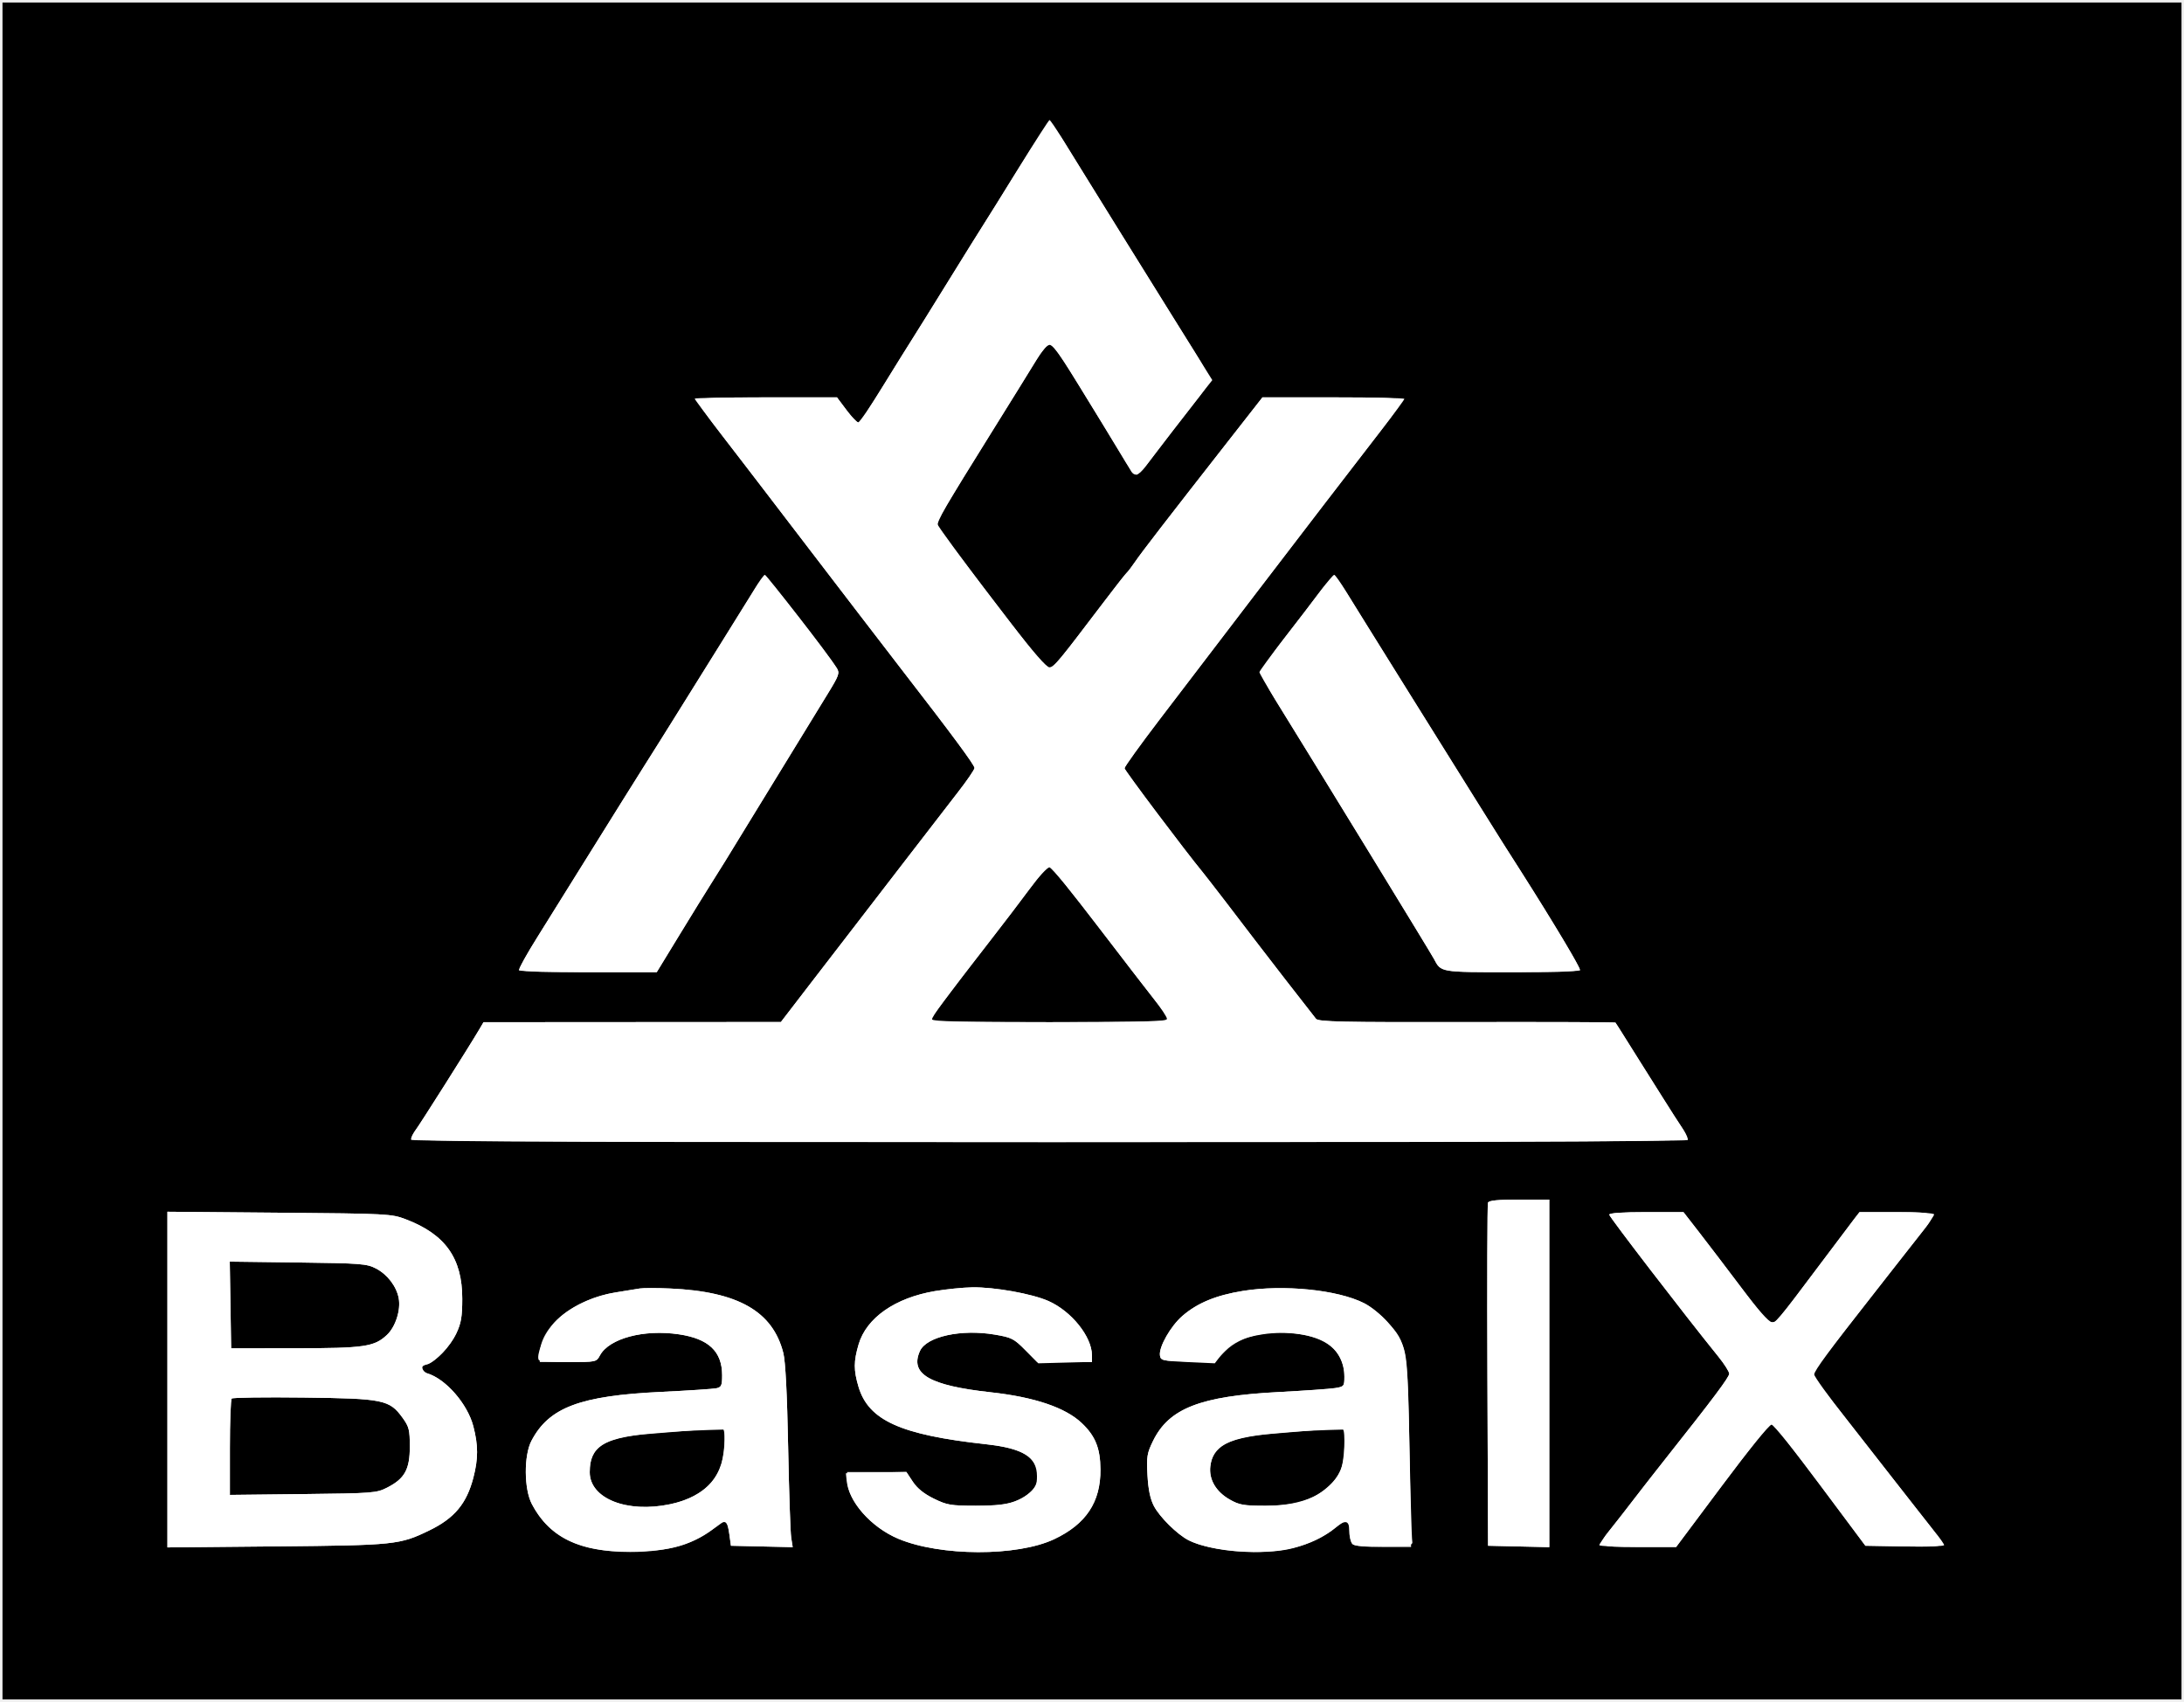
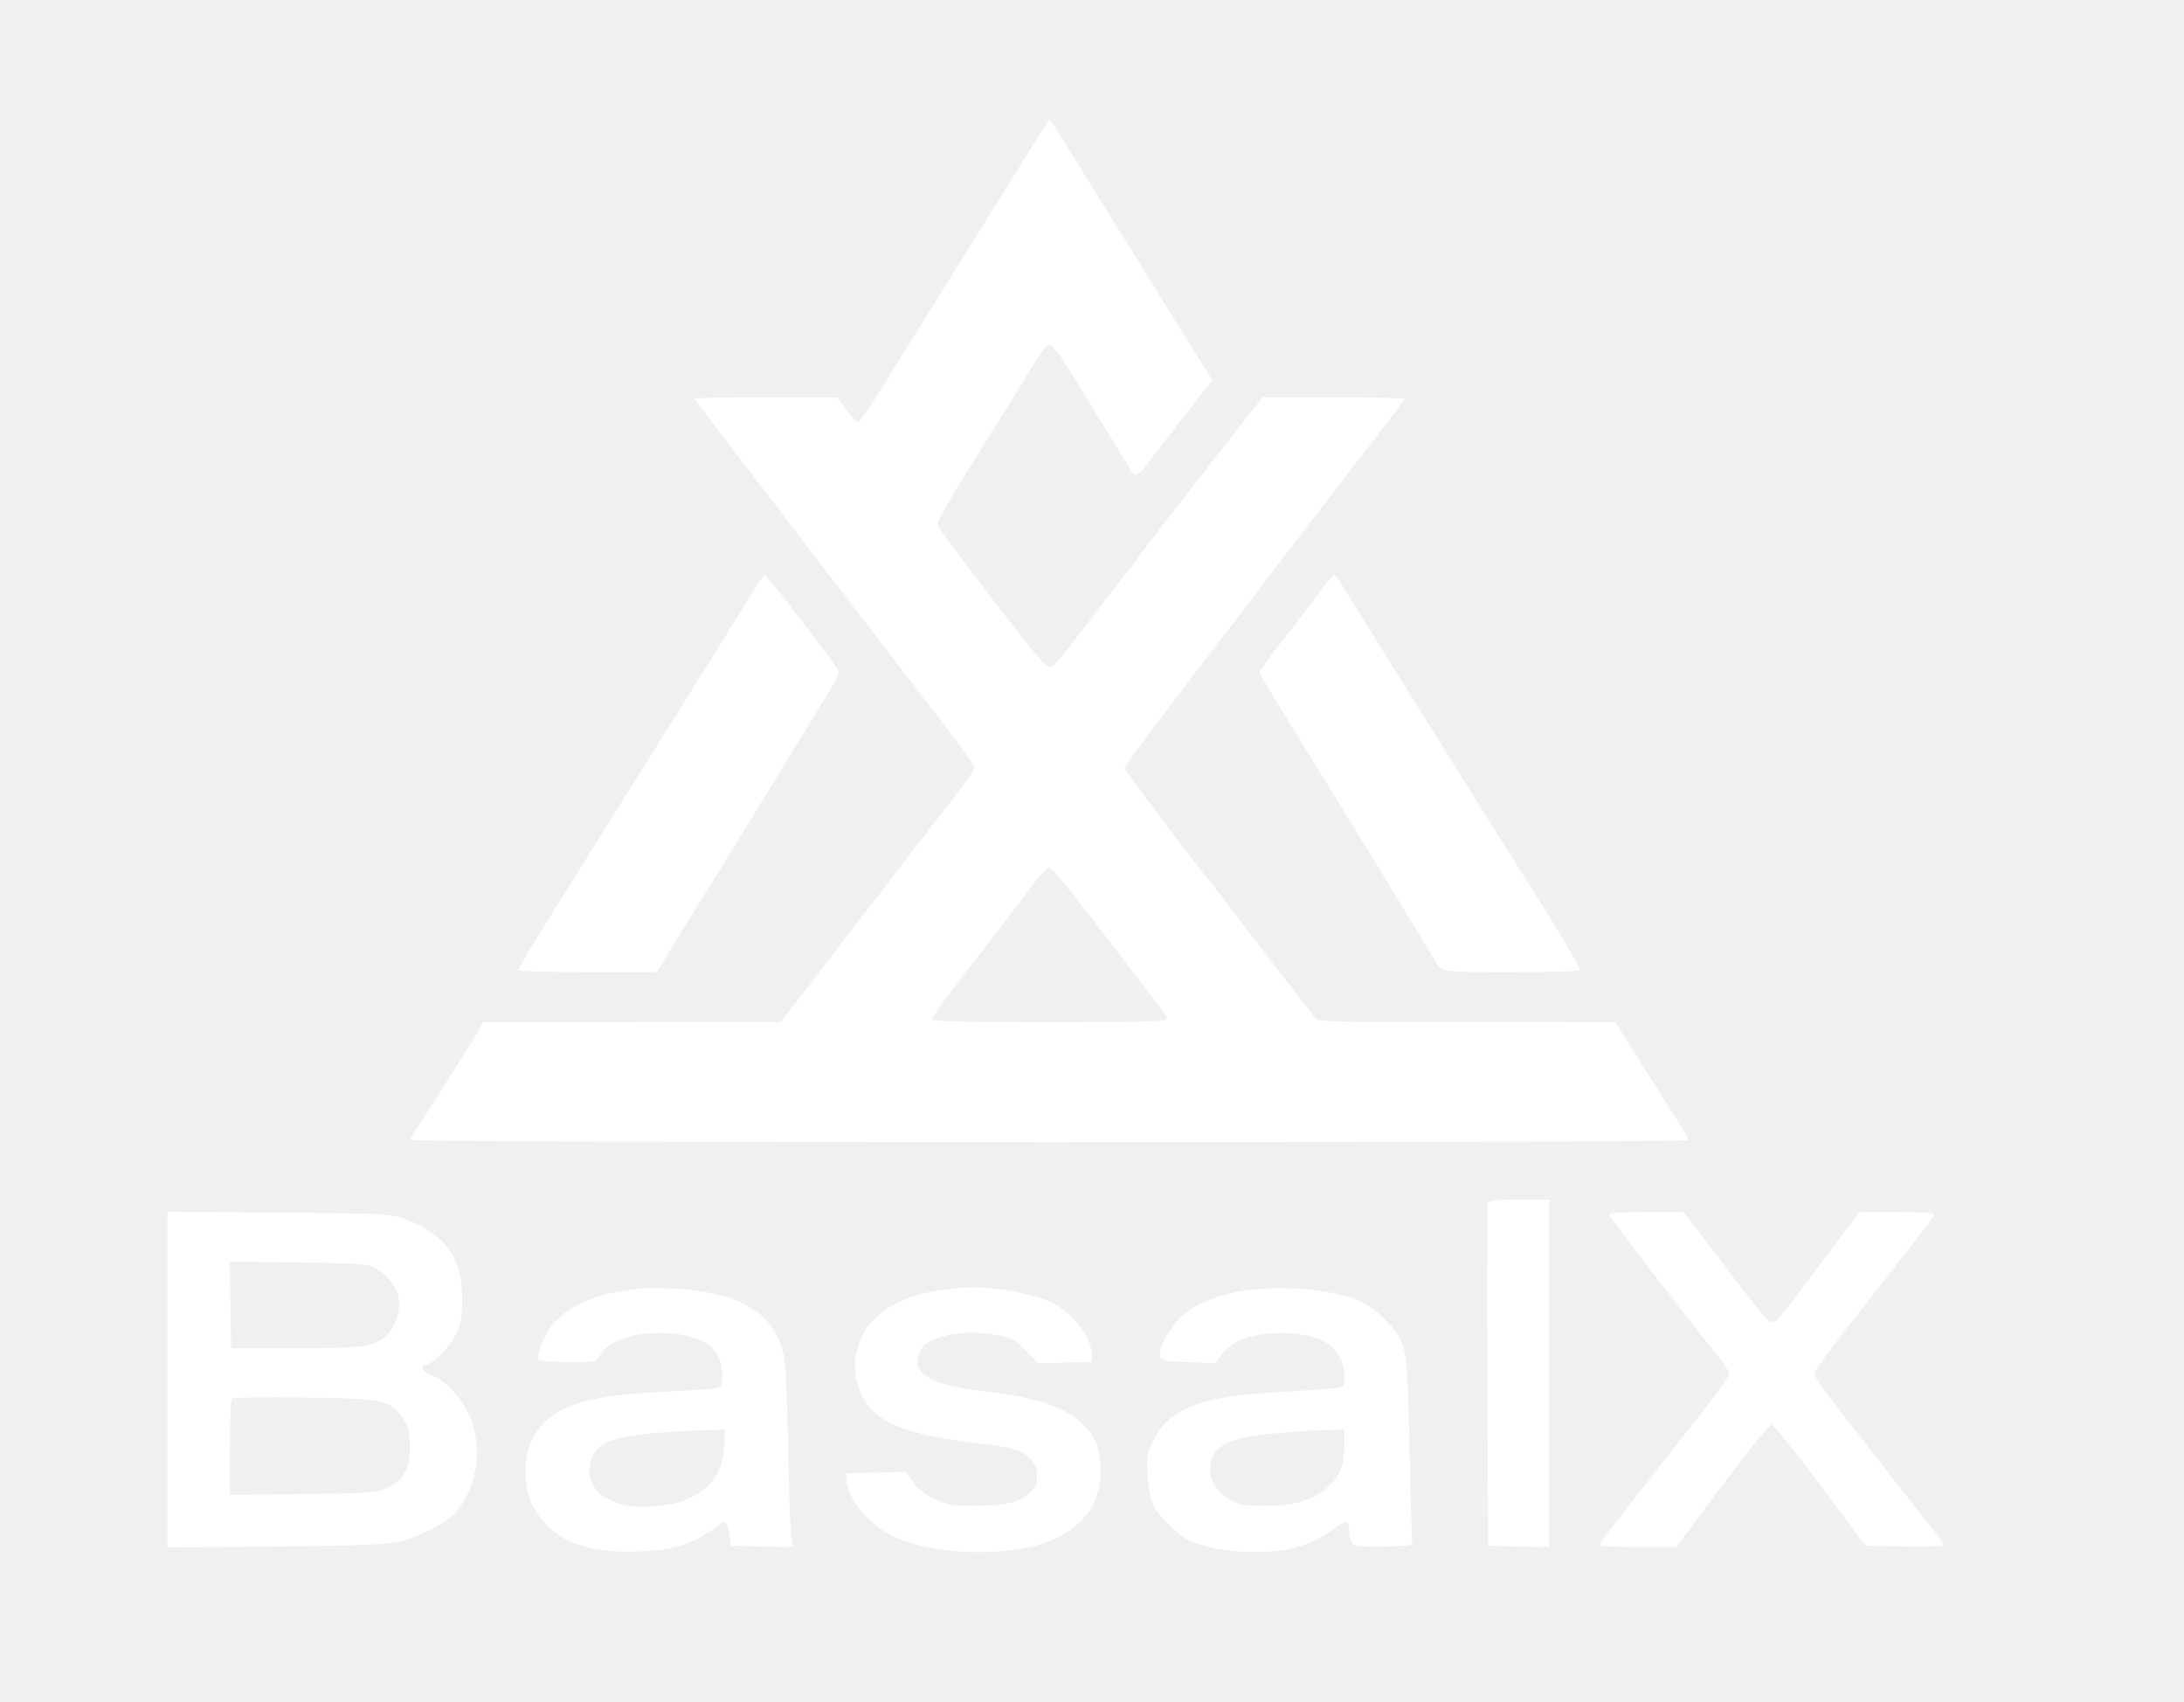
<svg xmlns="http://www.w3.org/2000/svg" width="874" height="681" viewBox="0 0 874 681" version="1.1">
-   <path d="M 1 340.500 L 1 680 437 680 L 873 680 873 340.500 L 873 1 437 1 L 1 1 1 340.500 M 407.077 68.250 C 400.865 78.287, 394.754 88.075, 393.498 90 C 392.242 91.925, 385.933 102.050, 379.479 112.500 C 373.024 122.950, 366.306 133.750, 364.549 136.500 C 362.791 139.250, 357.602 147.575, 353.015 155 C 348.429 162.425, 344.369 168.858, 343.993 169.296 C 343.617 169.733, 341.425 167.596, 339.122 164.546 L 334.935 159 306.968 159 C 285.241 159, 279.008 159.279, 279.036 160.250 C 279.056 160.938, 283.669 167.426, 289.286 174.668 C 294.904 181.910, 302.650 191.981, 306.500 197.047 C 310.350 202.113, 318.450 212.696, 324.500 220.564 C 330.550 228.433, 339.325 239.884, 344 246.011 C 348.675 252.139, 356.569 262.405, 361.542 268.826 C 380.976 293.917, 389.999 306.118, 389.984 307.284 C 389.976 307.953, 386.938 312.386, 383.234 317.135 C 379.530 321.885, 370.200 333.973, 362.500 343.997 C 354.800 354.021, 345.800 365.706, 342.500 369.963 C 339.200 374.220, 331.100 384.731, 324.500 393.320 L 312.500 408.937 253 408.975 L 193.500 409.013 191.885 411.756 C 187.655 418.944, 167.563 450.685, 166.361 452.079 C 165.613 452.947, 165 454.410, 165 455.329 C 165 456.886, 182.386 457, 420 457 C 648.979 457, 675 456.843, 675 455.460 C 675 454.612, 674.149 452.700, 673.110 451.210 C 672.070 449.719, 668.401 444, 664.956 438.500 C 661.512 433, 657.689 426.925, 656.462 425 C 655.236 423.075, 652.550 418.800, 650.495 415.500 C 648.440 412.200, 646.629 409.354, 646.470 409.175 C 646.312 408.996, 619.540 408.899, 586.978 408.960 C 536.891 409.055, 527.598 408.853, 526.636 407.649 C 523.394 403.591, 505.027 379.912, 502 375.888 C 497.279 369.612, 482.855 350.868, 481.308 349 C 474.557 340.845, 450.039 308.247, 450.022 307.403 C 450.010 306.800, 456.321 298.025, 464.048 287.903 C 471.774 277.781, 482.011 264.375, 486.798 258.111 C 491.584 251.847, 498.650 242.594, 502.500 237.547 C 515.983 219.875, 544.576 182.645, 552.748 172.121 C 557.285 166.279, 560.997 160.938, 560.998 160.250 C 561 159.280, 554.755 159, 533.105 159 L 505.209 159 491.318 176.750 C 466.759 208.130, 456.714 221.142, 454.273 224.740 C 452.960 226.674, 451.283 228.860, 450.547 229.596 C 449.810 230.332, 444.007 237.812, 437.651 246.218 C 422.473 266.288, 420.585 268.480, 419.205 267.626 C 416.991 266.258, 375.055 211.058, 375.045 209.500 C 375.038 208.261, 378.727 202.065, 396.500 173.468 C 404.200 161.079, 412.367 147.917, 414.649 144.221 C 416.931 140.524, 419.371 137.500, 420.072 137.500 C 421.315 137.500, 426.722 145.714, 440.807 169 C 444.632 175.325, 449.053 182.623, 450.631 185.218 C 452.209 187.814, 454.040 189.951, 454.699 189.968 C 455.359 189.986, 457.159 188.314, 458.699 186.253 C 462.089 181.719, 475.565 164.226, 480.462 158.004 C 482.408 155.531, 484 152.745, 484 151.813 C 484 150.880, 481.345 145.929, 478.100 140.809 C 472.434 131.868, 433.465 69.166, 425.547 56.250 C 423.311 52.602, 421.019 50, 420.043 50 C 418.954 50, 414.435 56.360, 407.077 68.250 M 302.345 235.250 C 300.868 237.588, 298.657 241.075, 297.430 243 C 296.203 244.925, 288.359 257.525, 279.998 271 C 271.637 284.475, 263.918 296.850, 262.846 298.500 C 260.006 302.871, 238.271 337.601, 229.990 351 C 226.081 357.325, 219.534 367.830, 215.442 374.344 C 211.349 380.858, 208 386.821, 208 387.594 C 208 388.768, 212.528 389, 235.406 389 L 262.813 389 272.010 373.930 C 277.068 365.641, 282.623 356.640, 284.354 353.928 C 286.084 351.215, 288.671 347.084, 290.101 344.748 C 310.622 311.239, 327.353 283.934, 331.307 277.500 C 335.781 270.220, 336.101 269.303, 334.862 267.314 C 330.695 260.627, 307.408 231, 306.319 231 C 305.609 231, 303.821 232.912, 302.345 235.250 M 527.996 237.031 C 525.523 240.377, 519.337 248.455, 514.250 254.981 C 508.754 262.031, 505 267.774, 505 269.129 C 505 270.383, 507.391 275.255, 510.314 279.955 C 525.136 303.787, 572.442 381.023, 573.841 383.672 C 576.706 389.101, 576.112 389, 605.071 389 C 627.798 389, 632 388.776, 632 387.565 C 632 386.169, 617.133 361.708, 602.483 339 C 601.241 337.075, 595.739 328.300, 590.257 319.500 C 584.775 310.700, 571.787 289.891, 561.395 273.258 C 551.003 256.625, 540.917 240.430, 538.982 237.268 C 537.046 234.107, 534.794 231.392, 533.977 231.234 C 533.127 231.070, 530.571 233.547, 527.996 237.031 M 412.396 355.214 C 408.608 360.321, 402.344 368.550, 398.475 373.500 C 385.858 389.646, 372 407.957, 372 408.484 C 372 408.768, 393.600 409, 420 409 C 446.400 409, 468 408.653, 468 408.228 C 468 407.803, 466.622 405.783, 464.937 403.739 C 463.252 401.695, 452.627 387.980, 441.325 373.261 C 430.024 358.543, 420.441 346.371, 420.030 346.214 C 419.620 346.057, 416.184 350.107, 412.396 355.214 M 595.460 481.250 C 595.197 481.938, 595.099 513.100, 595.241 550.500 L 595.500 618.500 607.750 618.781 L 620 619.062 620 549.531 L 620 480 607.969 480 C 599.265 480, 595.805 480.346, 595.460 481.250 M 67 552.009 L 67 619.164 110.750 618.753 C 158.116 618.309, 159.936 618.119, 171.776 612.384 C 181.862 607.497, 186.739 601.653, 189.445 591.213 C 191.415 583.610, 191.409 578.369, 189.423 570.705 C 187.040 561.506, 177.963 551.284, 170.521 549.416 C 167.229 548.590, 167.320 547.207, 170.750 545.914 C 174.939 544.335, 179.980 539.060, 182.613 533.500 C 184.540 529.430, 184.982 526.867, 184.990 519.718 C 185.008 503.471, 178.226 493.905, 162.419 487.881 C 156.659 485.685, 155.297 485.614, 111.750 485.240 L 67 484.854 67 552.009 M 644 486.033 C 644 486.913, 674.235 526.239, 687.676 542.842 C 690.054 545.780, 692 548.850, 692 549.665 C 692 551.041, 685.160 560.181, 667.356 582.597 C 663.382 587.601, 657.739 594.828, 654.815 598.657 C 651.892 602.487, 647.587 607.996, 645.250 610.900 C 638.708 619.027, 638.673 619, 655.877 619 L 670.755 619 689.494 593.955 C 699.800 580.181, 708.591 569.043, 709.029 569.205 C 709.467 569.367, 718.078 580.525, 728.163 594 L 746.500 618.500 761.750 618.776 C 773.982 618.997, 777 618.786, 777 617.709 C 777 616.971, 773.962 612.537, 770.250 607.856 C 766.538 603.175, 760.800 595.858, 757.500 591.597 C 754.200 587.335, 745.503 576.205, 738.173 566.863 L 724.846 549.876 731.105 541.688 C 734.547 537.185, 739.493 530.800, 742.095 527.500 C 744.698 524.200, 750.695 516.550, 755.422 510.500 C 760.150 504.450, 766.039 496.966, 768.509 493.869 C 775.535 485.059, 775.470 485, 758.576 485 L 744.152 485 742.017 487.750 C 740.842 489.262, 734.325 497.925, 727.534 507 C 712.451 527.157, 709.614 530.497, 708.277 529.671 C 707.704 529.317, 702.573 522.834, 696.875 515.264 C 691.176 507.694, 683.630 497.788, 680.105 493.250 L 673.697 485 658.849 485 C 649.297 485, 644 485.369, 644 486.033 M 92.226 522.155 L 92.500 539.500 118 539.484 C 145.823 539.467, 149.755 538.899, 154.822 534.166 C 158.272 530.944, 160.446 524.189, 159.557 519.453 C 158.666 514.705, 155.042 509.957, 150.500 507.587 C 146.785 505.649, 144.557 505.475, 119.226 505.155 L 91.952 504.810 92.226 522.155 M 256 515.563 C 254.625 515.797, 250.350 516.496, 246.500 517.116 C 229.556 519.845, 216 530.861, 216 541.901 L 216 545 227.331 545 C 238.557 545, 238.675 544.975, 240.076 542.358 C 243.722 535.545, 257.665 531.816, 271.700 533.901 C 283.586 535.666, 288.956 540.739, 288.985 550.231 C 288.998 554.325, 288.697 555.030, 286.750 555.471 C 285.512 555.752, 275.500 556.412, 264.500 556.939 C 232.075 558.492, 219.697 563.162, 212.688 576.487 C 209.598 582.362, 209.674 595.779, 212.832 601.795 C 219.765 615.003, 232.047 621, 252.161 621 C 267.549 621, 278.753 617.667, 286.637 610.745 C 288.524 609.089, 290.308 607.975, 290.603 608.269 C 290.897 608.564, 291.449 610.986, 291.830 613.652 L 292.522 618.500 304.874 618.782 L 317.226 619.063 316.627 615.282 C 316.298 613.202, 315.746 596.875, 315.401 579 C 314.987 557.598, 314.328 544.746, 313.471 541.364 C 309.245 524.695, 295.352 516.781, 268.190 515.570 C 262.860 515.333, 257.375 515.329, 256 515.563 M 374.199 516.596 C 358.244 519.272, 346.724 527.304, 343.598 537.932 C 341.600 544.722, 341.589 548.252, 343.543 554.833 C 347.552 568.332, 360.406 574.143, 394.500 577.866 C 406.119 579.135, 412.142 581.672, 414.292 586.203 C 417.177 592.283, 414.173 597.609, 406.099 600.725 C 402.688 602.041, 398.658 602.498, 390.500 602.491 C 380.454 602.483, 378.997 602.236, 373.699 599.643 C 369.787 597.728, 367.057 595.532, 365.316 592.902 L 362.734 589 350.867 589 L 339 589 339 592.184 C 339 600.233, 348.388 611.023, 359.448 615.687 C 376.249 622.772, 407.083 622.861, 421.885 615.867 C 434.614 609.853, 440.473 601.026, 440.382 588 C 440.323 579.446, 438.334 574.533, 432.838 569.358 C 426.271 563.176, 413.918 559.007, 396.500 557.096 C 371.917 554.398, 363.963 549.759, 368.154 540.562 C 370.783 534.791, 384.629 531.745, 397.990 533.998 C 404.766 535.141, 405.708 535.613, 410.214 540.118 L 415.095 545 426.048 545 L 437 545 436.978 542.250 C 436.918 534.788, 428.764 524.639, 419.556 520.567 C 412.966 517.653, 397.969 514.964, 389.074 515.102 C 385.458 515.158, 378.764 515.830, 374.199 516.596 M 497.348 516.541 C 486.629 518.277, 479.175 521.357, 473.210 526.515 C 468.472 530.612, 463.711 538.961, 464.191 542.333 C 464.483 544.381, 465.089 544.516, 475.190 544.783 L 485.881 545.066 490.352 540.596 C 496.710 534.237, 508.375 531.716, 521 533.970 C 532.212 535.973, 538 541.707, 538 550.813 C 538 554.676, 537.861 554.846, 534.250 555.418 C 532.188 555.745, 521.950 556.460, 511.500 557.007 C 480.333 558.637, 467.802 563.530, 461.428 576.557 C 459.018 581.483, 458.796 582.852, 459.203 590.265 C 459.515 595.951, 460.301 599.752, 461.743 602.545 C 464.030 606.974, 471.124 613.992, 475.636 616.288 C 481.195 619.119, 491.565 621, 501.604 621 C 516.099 621, 526.474 617.847, 534.978 610.858 C 536.891 609.286, 538.803 608, 539.228 608 C 539.653 608, 540 609.935, 540 612.300 C 540 614.665, 540.540 617.140, 541.200 617.800 C 541.990 618.590, 546.210 619, 553.544 619 L 564.688 619 564.336 596.250 C 563.630 550.649, 563.291 543.746, 561.509 538.756 C 559.324 532.633, 552.031 524.556, 545.868 521.433 C 535.294 516.075, 513.682 513.896, 497.348 516.541 M 92.734 559.599 C 92.330 560.003, 92 568.844, 92 579.246 L 92 598.158 121.250 597.829 C 149.526 597.511, 150.651 597.423, 155.025 595.185 C 161.960 591.637, 164 587.922, 164 578.838 C 164 572.108, 163.689 570.871, 161.102 567.299 C 155.867 560.073, 153.483 559.586, 121.484 559.201 C 106.076 559.016, 93.138 559.195, 92.734 559.599 M 279 572.180 C 273.775 572.608, 264.526 573.364, 258.447 573.859 C 241.663 575.225, 236 579.062, 236 589.068 C 236 599.610, 250.911 605.541, 268.201 601.877 C 279.481 599.486, 287.149 593.194, 288.936 584.863 C 290.171 579.105, 290.334 572.278, 289.250 571.759 C 288.837 571.562, 284.225 571.751, 279 572.180 M 527 572.191 C 521.775 572.625, 512.739 573.387, 506.919 573.883 C 491.785 575.175, 485.327 578.836, 484.357 586.672 C 483.707 591.922, 486.577 596.863, 492.099 600 C 495.986 602.208, 497.667 602.499, 506.500 602.494 C 521.625 602.485, 532.104 597.622, 536.370 588.632 C 538.033 585.128, 538.694 572.450, 537.250 571.759 C 536.837 571.562, 532.225 571.756, 527 572.191" stroke="none" fill="#000000" fill-rule="evenodd" />
-   <path d="M 408 66.671 C 401.675 76.921, 395.318 87.151, 393.873 89.404 C 392.428 91.657, 385.957 102.050, 379.493 112.500 C 373.029 122.950, 366.562 133.331, 365.120 135.568 C 363.679 137.806, 358.450 146.228, 353.500 154.285 C 348.550 162.343, 344.034 168.949, 343.463 168.967 C 342.893 168.985, 340.747 166.750, 338.694 164 L 334.961 159 306.481 159 C 290.816 159, 278 159.232, 278 159.515 C 278 159.799, 282.837 166.284, 288.750 173.926 C 294.663 181.569, 302.650 191.970, 306.500 197.040 C 310.350 202.110, 318.450 212.696, 324.500 220.564 C 330.550 228.433, 339.325 239.884, 344 246.011 C 348.675 252.139, 356.569 262.405, 361.542 268.826 C 380.976 293.917, 389.999 306.118, 389.984 307.284 C 389.976 307.953, 386.938 312.386, 383.234 317.135 C 379.530 321.885, 370.200 333.973, 362.500 343.997 C 354.800 354.021, 345.800 365.706, 342.500 369.963 C 339.200 374.220, 331.100 384.731, 324.500 393.320 L 312.500 408.937 253 408.975 L 193.500 409.013 191.885 411.756 C 187.977 418.396, 167.507 450.726, 165.854 452.868 C 164.849 454.170, 164.273 455.632, 164.573 456.118 C 165.269 457.244, 674.698 457.298, 675.394 456.172 C 675.675 455.716, 674.855 453.804, 673.571 451.922 C 672.288 450.040, 668.415 444, 664.965 438.500 C 661.516 433, 657.689 426.925, 656.462 425 C 655.236 423.075, 652.550 418.800, 650.495 415.500 C 648.440 412.200, 646.629 409.354, 646.470 409.175 C 646.312 408.996, 619.540 408.899, 586.978 408.960 C 536.891 409.055, 527.598 408.853, 526.636 407.649 C 523.394 403.591, 505.027 379.912, 502 375.888 C 497.279 369.612, 482.855 350.868, 481.308 349 C 474.557 340.845, 450.039 308.247, 450.022 307.403 C 450.010 306.800, 456.321 298.025, 464.048 287.903 C 471.774 277.781, 482.011 264.375, 486.798 258.111 C 491.584 251.847, 498.650 242.594, 502.500 237.547 C 516.656 218.993, 544.747 182.423, 553.250 171.479 C 558.063 165.286, 562 159.944, 562 159.609 C 562 159.274, 549.222 159, 533.605 159 L 505.209 159 491.318 176.750 C 466.410 208.576, 456.701 221.160, 454.203 224.862 C 452.852 226.863, 451.431 228.725, 451.046 229 C 450.660 229.275, 446.592 234.450, 442.004 240.500 C 423.873 264.413, 421.720 267, 419.950 267 C 418.800 267, 413.357 260.774, 404.869 249.750 C 386.651 226.088, 375.889 211.727, 375.315 210.312 C 374.712 208.823, 378.408 202.394, 396.484 173.500 C 404.398 160.850, 412.553 147.688, 414.606 144.250 C 416.873 140.454, 419.014 138, 420.059 138 C 421.155 138, 423.902 141.458, 427.639 147.543 C 430.863 152.792, 437.450 163.480, 442.279 171.293 C 447.107 179.107, 451.567 186.512, 452.189 187.750 C 453.795 190.942, 455.485 190.553, 458.699 186.253 C 462.488 181.185, 475.967 163.712, 481.035 157.299 L 485.145 152.098 476.213 137.799 C 463.701 117.769, 430.273 63.957, 424.940 55.259 C 422.498 51.276, 420.275 48.021, 420 48.025 C 419.725 48.030, 414.325 56.420, 408 66.671 M 301.617 236.250 C 298.635 241.257, 281.738 268.382, 263.462 297.500 C 262.081 299.700, 255.584 310.050, 249.024 320.500 C 242.464 330.950, 233.899 344.675, 229.990 351 C 226.082 357.325, 219.352 368.124, 215.035 374.997 C 210.719 381.870, 207.397 387.833, 207.653 388.247 C 207.909 388.661, 220.424 389, 235.465 389 L 262.813 389 272.010 373.930 C 277.068 365.641, 282.623 356.640, 284.354 353.928 C 286.084 351.215, 288.671 347.084, 290.101 344.748 C 310.622 311.239, 327.353 283.934, 331.307 277.500 C 335.783 270.217, 336.101 269.304, 334.862 267.309 C 331.945 262.617, 306.787 230, 306.084 230 C 305.674 230, 303.664 232.813, 301.617 236.250 M 528.379 236.540 C 525.696 240.137, 519.112 248.733, 513.750 255.641 C 508.387 262.549, 504 268.536, 504 268.945 C 504 269.354, 506.754 274.146, 510.120 279.594 C 533.157 316.881, 572.535 381.198, 573.841 383.672 C 576.705 389.101, 576.117 389, 605.012 389 C 619.791 389, 632.094 388.657, 632.353 388.239 C 632.729 387.630, 621.078 368.155, 609.177 349.500 C 601.772 337.892, 599.162 333.749, 590.272 319.500 C 584.781 310.700, 571.787 289.896, 561.395 273.268 C 551.003 256.640, 540.723 240.103, 538.550 236.518 C 536.378 232.933, 534.298 230, 533.929 230 C 533.560 230, 531.063 232.943, 528.379 236.540 M 412.033 355.691 C 408.503 360.470, 400.864 370.493, 395.057 377.963 C 377.710 400.279, 373 406.664, 373 407.862 C 373 408.697, 385.527 409, 420 409 C 458.291 409, 467 408.755, 467 407.678 C 467 406.952, 464.637 403.375, 461.750 399.730 C 458.863 396.085, 448.625 382.760, 439 370.118 C 429.375 357.476, 420.814 347.103, 419.976 347.066 C 419.138 347.030, 415.563 350.911, 412.033 355.691 M 595.460 481.250 C 595.197 481.938, 595.099 513.100, 595.241 550.500 L 595.500 618.500 607.750 618.781 L 620 619.062 620 549.531 L 620 480 607.969 480 C 599.265 480, 595.805 480.346, 595.460 481.250 M 67 552.009 L 67 619.164 110.750 618.753 C 158.116 618.309, 159.936 618.119, 171.776 612.384 C 181.862 607.497, 186.739 601.653, 189.445 591.213 C 191.415 583.610, 191.409 578.369, 189.423 570.705 C 187.123 561.827, 178.543 551.894, 171.147 549.547 C 168.716 548.775, 168.208 546, 170.497 546 C 173.115 546, 180.229 538.681, 182.647 533.500 C 184.531 529.463, 184.982 526.809, 184.990 519.718 C 185.008 503.471, 178.226 493.905, 162.419 487.881 C 156.659 485.685, 155.297 485.614, 111.750 485.240 L 67 484.854 67 552.009 M 644 486.033 C 644 486.913, 674.235 526.239, 687.676 542.842 C 690.054 545.780, 692 548.850, 692 549.665 C 692 551.070, 686.183 558.820, 665.479 585 C 660.477 591.325, 654.503 598.975, 652.203 602 C 649.904 605.025, 646.224 609.750, 644.025 612.500 C 641.827 615.250, 640.022 617.837, 640.014 618.250 C 640.006 618.663, 646.922 619, 655.382 619 L 670.765 619 689.081 594.500 C 699.641 580.376, 708.055 570.024, 708.949 570.056 C 709.802 570.087, 718.600 581, 728.500 594.306 L 746.500 618.500 762.250 618.775 C 770.913 618.927, 778 618.694, 778 618.257 C 778 617.821, 776.313 615.408, 774.250 612.896 C 772.188 610.385, 766.225 602.821, 761 596.088 C 755.775 589.355, 745.776 576.569, 738.779 567.673 C 731.783 558.778, 726.045 550.815, 726.029 549.978 C 726.001 548.511, 731.945 540.441, 750 517.433 C 754.675 511.476, 760.078 504.554, 762.008 502.051 C 763.937 499.548, 767.424 495.097, 769.758 492.160 C 772.091 489.223, 774 486.411, 774 485.910 C 774 485.404, 767.377 485, 759.076 485 L 744.152 485 742.017 487.750 C 740.842 489.262, 734.310 497.925, 727.500 507 C 710.437 529.740, 711.058 529, 709.031 529 C 707.866 529, 703.505 524.072, 696.864 515.250 C 691.172 507.688, 683.630 497.788, 680.105 493.250 L 673.697 485 658.849 485 C 649.297 485, 644 485.369, 644 486.033 M 92.226 522.155 L 92.500 539.500 118 539.484 C 145.823 539.467, 149.755 538.899, 154.822 534.166 C 158.272 530.944, 160.446 524.189, 159.557 519.453 C 158.666 514.705, 155.042 509.957, 150.500 507.587 C 146.785 505.649, 144.557 505.475, 119.226 505.155 L 91.952 504.810 92.226 522.155 M 256 515.571 C 254.625 515.810, 250.306 516.506, 246.402 517.118 C 236.006 518.748, 225.533 524.198, 220.858 530.410 C 217.343 535.080, 214.541 542.448, 215.617 544.190 C 215.893 544.635, 221.190 545, 227.390 545 C 238.552 545, 238.676 544.974, 240.076 542.358 C 243.722 535.545, 257.665 531.816, 271.700 533.901 C 283.586 535.666, 288.956 540.739, 288.985 550.231 C 288.998 554.325, 288.697 555.030, 286.750 555.471 C 285.512 555.752, 275.500 556.412, 264.500 556.939 C 232.075 558.492, 219.697 563.162, 212.688 576.487 C 209.598 582.362, 209.674 595.779, 212.832 601.795 C 220.248 615.922, 233.050 621.620, 255.467 620.772 C 270.714 620.195, 277.161 618.008, 288.602 609.535 C 290.433 608.179, 291.284 609.386, 291.935 614.269 L 292.500 618.500 304.863 618.782 L 317.226 619.063 316.627 615.282 C 316.298 613.202, 315.746 596.875, 315.401 579 C 314.987 557.598, 314.328 544.746, 313.471 541.364 C 309.245 524.695, 295.352 516.781, 268.190 515.570 C 262.860 515.333, 257.375 515.333, 256 515.571 M 374.199 516.596 C 358.244 519.272, 346.724 527.304, 343.598 537.932 C 341.600 544.722, 341.589 548.252, 343.543 554.833 C 347.552 568.332, 360.332 574.111, 394.500 577.875 C 409.585 579.537, 414.936 582.878, 414.978 590.661 C 414.996 594.064, 414.458 595.278, 412.025 597.325 C 407.234 601.357, 402.468 602.501, 390.500 602.491 C 380.454 602.483, 378.997 602.236, 373.699 599.643 C 369.771 597.720, 367.058 595.534, 365.297 592.872 L 362.695 588.941 350.598 589.220 L 338.500 589.500 338.822 592.500 C 339.742 601.087, 348.697 611.154, 359.448 615.687 C 376.249 622.772, 407.083 622.861, 421.885 615.867 C 434.614 609.853, 440.473 601.026, 440.382 588 C 440.323 579.446, 438.334 574.533, 432.838 569.358 C 426.271 563.176, 413.918 559.007, 396.500 557.096 C 371.917 554.398, 363.963 549.759, 368.154 540.562 C 370.787 534.782, 384.629 531.745, 398.033 534.006 C 404.949 535.172, 405.739 535.577, 410.459 540.376 L 415.500 545.500 426.250 545.216 L 437 544.932 436.978 542.216 C 436.918 534.787, 428.745 524.631, 419.556 520.567 C 412.966 517.653, 397.969 514.964, 389.074 515.102 C 385.458 515.158, 378.764 515.830, 374.199 516.596 M 497.348 516.541 C 486.629 518.277, 479.175 521.357, 473.210 526.515 C 468.472 530.612, 463.711 538.961, 464.191 542.333 C 464.481 544.367, 465.165 544.531, 475.325 545 L 486.151 545.500 488.554 542.345 C 492.242 537.503, 496.942 535.145, 505.419 533.884 C 515.064 532.450, 525.754 533.936, 531.094 537.454 C 535.392 540.286, 538 545.330, 538 550.813 C 538 554.676, 537.861 554.846, 534.250 555.418 C 532.188 555.745, 521.950 556.460, 511.500 557.007 C 480.333 558.637, 467.802 563.530, 461.428 576.557 C 459.018 581.483, 458.796 582.852, 459.203 590.265 C 459.515 595.951, 460.301 599.752, 461.743 602.545 C 464.030 606.974, 471.124 613.992, 475.636 616.288 C 484.591 620.847, 505.865 622.489, 517.320 619.505 C 523.946 617.779, 530.280 614.747, 534.327 611.363 C 538.495 607.878, 540 608.280, 540 612.878 C 540 615.010, 540.627 617.275, 541.393 617.911 C 542.315 618.677, 546.626 618.972, 554.143 618.784 C 564.878 618.516, 565.480 618.391, 565.141 616.500 C 564.943 615.400, 564.450 598.525, 564.045 579 C 563.207 538.644, 563.019 537.574, 555.266 528.950 C 552.763 526.167, 548.534 522.784, 545.868 521.433 C 535.294 516.075, 513.682 513.896, 497.348 516.541 M 92.734 559.599 C 92.330 560.003, 92 568.844, 92 579.246 L 92 598.158 121.250 597.829 C 149.526 597.511, 150.651 597.423, 155.025 595.185 C 161.960 591.637, 164 587.922, 164 578.838 C 164 572.108, 163.689 570.871, 161.102 567.299 C 155.867 560.073, 153.483 559.586, 121.484 559.201 C 106.076 559.016, 93.138 559.195, 92.734 559.599 M 272 572.692 C 242.520 574.417, 236 577.383, 236 589.068 C 236 599.610, 250.911 605.541, 268.201 601.877 C 282.931 598.755, 290 590.348, 290 575.951 L 290 572 283.750 572.185 C 280.313 572.287, 275.025 572.515, 272 572.692 M 520.500 572.689 C 492.594 574.524, 485.522 577.260, 484.357 586.672 C 483.707 591.922, 486.577 596.863, 492.099 600 C 495.986 602.208, 497.667 602.499, 506.500 602.494 C 518.095 602.487, 524.905 600.485, 530.958 595.304 C 536.179 590.835, 538 586.515, 538 578.599 L 538 572 531.750 572.180 C 528.313 572.279, 523.250 572.508, 520.500 572.689" stroke="none" fill="#ffffff" fill-rule="evenodd" />
+   <path d="M 408 66.671 C 401.675 76.921, 395.318 87.151, 393.873 89.404 C 392.428 91.657, 385.957 102.050, 379.493 112.500 C 373.029 122.950, 366.562 133.331, 365.120 135.568 C 363.679 137.806, 358.450 146.228, 353.500 154.285 C 348.550 162.343, 344.034 168.949, 343.463 168.967 C 342.893 168.985, 340.747 166.750, 338.694 164 L 334.961 159 306.481 159 C 290.816 159, 278 159.232, 278 159.515 C 278 159.799, 282.837 166.284, 288.750 173.926 C 294.663 181.569, 302.650 191.970, 306.500 197.040 C 310.350 202.110, 318.450 212.696, 324.500 220.564 C 330.550 228.433, 339.325 239.884, 344 246.011 C 348.675 252.139, 356.569 262.405, 361.542 268.826 C 380.976 293.917, 389.999 306.118, 389.984 307.284 C 389.976 307.953, 386.938 312.386, 383.234 317.135 C 379.530 321.885, 370.200 333.973, 362.500 343.997 C 354.800 354.021, 345.800 365.706, 342.500 369.963 C 339.200 374.220, 331.100 384.731, 324.500 393.320 L 312.500 408.937 253 408.975 L 193.500 409.013 191.885 411.756 C 187.977 418.396, 167.507 450.726, 165.854 452.868 C 164.849 454.170, 164.273 455.632, 164.573 456.118 C 165.269 457.244, 674.698 457.298, 675.394 456.172 C 675.675 455.716, 674.855 453.804, 673.571 451.922 C 672.288 450.040, 668.415 444, 664.965 438.500 C 661.516 433, 657.689 426.925, 656.462 425 C 655.236 423.075, 652.550 418.800, 650.495 415.500 C 648.440 412.200, 646.629 409.354, 646.470 409.175 C 646.312 408.996, 619.540 408.899, 586.978 408.960 C 536.891 409.055, 527.598 408.853, 526.636 407.649 C 523.394 403.591, 505.027 379.912, 502 375.888 C 497.279 369.612, 482.855 350.868, 481.308 349 C 474.557 340.845, 450.039 308.247, 450.022 307.403 C 450.010 306.800, 456.321 298.025, 464.048 287.903 C 471.774 277.781, 482.011 264.375, 486.798 258.111 C 491.584 251.847, 498.650 242.594, 502.500 237.547 C 516.656 218.993, 544.747 182.423, 553.250 171.479 C 558.063 165.286, 562 159.944, 562 159.609 C 562 159.274, 549.222 159, 533.605 159 L 505.209 159 491.318 176.750 C 466.410 208.576, 456.701 221.160, 454.203 224.862 C 452.852 226.863, 451.431 228.725, 451.046 229 C 450.660 229.275, 446.592 234.450, 442.004 240.500 C 423.873 264.413, 421.720 267, 419.950 267 C 418.800 267, 413.357 260.774, 404.869 249.750 C 386.651 226.088, 375.889 211.727, 375.315 210.312 C 374.712 208.823, 378.408 202.394, 396.484 173.500 C 404.398 160.850, 412.553 147.688, 414.606 144.250 C 416.873 140.454, 419.014 138, 420.059 138 C 421.155 138, 423.902 141.458, 427.639 147.543 C 430.863 152.792, 437.450 163.480, 442.279 171.293 C 447.107 179.107, 451.567 186.512, 452.189 187.750 C 453.795 190.942, 455.485 190.553, 458.699 186.253 C 462.488 181.185, 475.967 163.712, 481.035 157.299 L 485.145 152.098 476.213 137.799 C 463.701 117.769, 430.273 63.957, 424.940 55.259 C 422.498 51.276, 420.275 48.021, 420 48.025 C 419.725 48.030, 414.325 56.420, 408 66.671 M 301.617 236.250 C 298.635 241.257, 281.738 268.382, 263.462 297.500 C 262.081 299.700, 255.584 310.050, 249.024 320.500 C 242.464 330.950, 233.899 344.675, 229.990 351 C 226.082 357.325, 219.352 368.124, 215.035 374.997 C 210.719 381.870, 207.397 387.833, 207.653 388.247 C 207.909 388.661, 220.424 389, 235.465 389 L 262.813 389 272.010 373.930 C 277.068 365.641, 282.623 356.640, 284.354 353.928 C 286.084 351.215, 288.671 347.084, 290.101 344.748 C 310.622 311.239, 327.353 283.934, 331.307 277.500 C 335.783 270.217, 336.101 269.304, 334.862 267.309 C 331.945 262.617, 306.787 230, 306.084 230 C 305.674 230, 303.664 232.813, 301.617 236.250 M 528.379 236.540 C 525.696 240.137, 519.112 248.733, 513.750 255.641 C 508.387 262.549, 504 268.536, 504 268.945 C 504 269.354, 506.754 274.146, 510.120 279.594 C 533.157 316.881, 572.535 381.198, 573.841 383.672 C 576.705 389.101, 576.117 389, 605.012 389 C 619.791 389, 632.094 388.657, 632.353 388.239 C 632.729 387.630, 621.078 368.155, 609.177 349.500 C 601.772 337.892, 599.162 333.749, 590.272 319.500 C 584.781 310.700, 571.787 289.896, 561.395 273.268 C 551.003 256.640, 540.723 240.103, 538.550 236.518 C 536.378 232.933, 534.298 230, 533.929 230 C 533.560 230, 531.063 232.943, 528.379 236.540 M 412.033 355.691 C 408.503 360.470, 400.864 370.493, 395.057 377.963 C 377.710 400.279, 373 406.664, 373 407.862 C 373 408.697, 385.527 409, 420 409 C 458.291 409, 467 408.755, 467 407.678 C 467 406.952, 464.637 403.375, 461.750 399.730 C 458.863 396.085, 448.625 382.760, 439 370.118 C 429.375 357.476, 420.814 347.103, 419.976 347.066 C 419.138 347.030, 415.563 350.911, 412.033 355.691 M 595.460 481.250 C 595.197 481.938, 595.099 513.100, 595.241 550.500 L 595.500 618.500 607.750 618.781 L 620 619.062 620 549.531 L 620 480 607.969 480 C 599.265 480, 595.805 480.346, 595.460 481.250 M 67 552.009 L 67 619.164 110.750 618.753 C 158.116 618.309, 159.936 618.119, 171.776 612.384 C 181.862 607.497, 186.739 601.653, 189.445 591.213 C 191.415 583.610, 191.409 578.369, 189.423 570.705 C 187.123 561.827, 178.543 551.894, 171.147 549.547 C 168.716 548.775, 168.208 546, 170.497 546 C 173.115 546, 180.229 538.681, 182.647 533.500 C 184.531 529.463, 184.982 526.809, 184.990 519.718 C 185.008 503.471, 178.226 493.905, 162.419 487.881 C 156.659 485.685, 155.297 485.614, 111.750 485.240 L 67 484.854 67 552.009 M 644 486.033 C 644 486.913, 674.235 526.239, 687.676 542.842 C 690.054 545.780, 692 548.850, 692 549.665 C 692 551.070, 686.183 558.820, 665.479 585 C 660.477 591.325, 654.503 598.975, 652.203 602 C 649.904 605.025, 646.224 609.750, 644.025 612.500 C 641.827 615.250, 640.022 617.837, 640.014 618.250 C 640.006 618.663, 646.922 619, 655.382 619 L 670.765 619 689.081 594.500 C 699.641 580.376, 708.055 570.024, 708.949 570.056 C 709.802 570.087, 718.600 581, 728.500 594.306 L 746.500 618.500 762.250 618.775 C 770.913 618.927, 778 618.694, 778 618.257 C 778 617.821, 776.313 615.408, 774.250 612.896 C 772.188 610.385, 766.225 602.821, 761 596.088 C 755.775 589.355, 745.776 576.569, 738.779 567.673 C 731.783 558.778, 726.045 550.815, 726.029 549.978 C 726.001 548.511, 731.945 540.441, 750 517.433 C 754.675 511.476, 760.078 504.554, 762.008 502.051 C 763.937 499.548, 767.424 495.097, 769.758 492.160 C 772.091 489.223, 774 486.411, 774 485.910 C 774 485.404, 767.377 485, 759.076 485 L 744.152 485 742.017 487.750 C 740.842 489.262, 734.310 497.925, 727.500 507 C 710.437 529.740, 711.058 529, 709.031 529 C 707.866 529, 703.505 524.072, 696.864 515.250 C 691.172 507.688, 683.630 497.788, 680.105 493.250 L 673.697 485 658.849 485 C 649.297 485, 644 485.369, 644 486.033 M 92.226 522.155 L 92.500 539.500 118 539.484 C 145.823 539.467, 149.755 538.899, 154.822 534.166 C 158.272 530.944, 160.446 524.189, 159.557 519.453 C 158.666 514.705, 155.042 509.957, 150.500 507.587 C 146.785 505.649, 144.557 505.475, 119.226 505.155 L 91.952 504.810 92.226 522.155 M 256 515.571 C 254.625 515.810, 250.306 516.506, 246.402 517.118 C 236.006 518.748, 225.533 524.198, 220.858 530.410 C 217.343 535.080, 214.541 542.448, 215.617 544.190 C 215.893 544.635, 221.190 545, 227.390 545 C 238.552 545, 238.676 544.974, 240.076 542.358 C 243.722 535.545, 257.665 531.816, 271.700 533.901 C 283.586 535.666, 288.956 540.739, 288.985 550.231 C 288.998 554.325, 288.697 555.030, 286.750 555.471 C 285.512 555.752, 275.500 556.412, 264.500 556.939 C 232.075 558.492, 219.697 563.162, 212.688 576.487 C 209.598 582.362, 209.674 595.779, 212.832 601.795 C 220.248 615.922, 233.050 621.620, 255.467 620.772 C 270.714 620.195, 277.161 618.008, 288.602 609.535 C 290.433 608.179, 291.284 609.386, 291.935 614.269 L 292.500 618.500 304.863 618.782 L 317.226 619.063 316.627 615.282 C 316.298 613.202, 315.746 596.875, 315.401 579 C 314.987 557.598, 314.328 544.746, 313.471 541.364 C 309.245 524.695, 295.352 516.781, 268.190 515.570 C 262.860 515.333, 257.375 515.333, 256 515.571 M 374.199 516.596 C 358.244 519.272, 346.724 527.304, 343.598 537.932 C 341.600 544.722, 341.589 548.252, 343.543 554.833 C 347.552 568.332, 360.332 574.111, 394.500 577.875 C 409.585 579.537, 414.936 582.878, 414.978 590.661 C 414.996 594.064, 414.458 595.278, 412.025 597.325 C 407.234 601.357, 402.468 602.501, 390.500 602.491 C 380.454 602.483, 378.997 602.236, 373.699 599.643 C 369.771 597.720, 367.058 595.534, 365.297 592.872 L 362.695 588.941 350.598 589.220 L 338.500 589.500 338.822 592.500 C 339.742 601.087, 348.697 611.154, 359.448 615.687 C 376.249 622.772, 407.083 622.861, 421.885 615.867 C 434.614 609.853, 440.473 601.026, 440.382 588 C 440.323 579.446, 438.334 574.533, 432.838 569.358 C 426.271 563.176, 413.918 559.007, 396.500 557.096 C 371.917 554.398, 363.963 549.759, 368.154 540.562 C 370.787 534.782, 384.629 531.745, 398.033 534.006 C 404.949 535.172, 405.739 535.577, 410.459 540.376 L 415.500 545.500 426.250 545.216 L 437 544.932 436.978 542.216 C 436.918 534.787, 428.745 524.631, 419.556 520.567 C 412.966 517.653, 397.969 514.964, 389.074 515.102 C 385.458 515.158, 378.764 515.830, 374.199 516.596 M 497.348 516.541 C 486.629 518.277, 479.175 521.357, 473.210 526.515 C 468.472 530.612, 463.711 538.961, 464.191 542.333 C 464.481 544.367, 465.165 544.531, 475.325 545 L 486.151 545.500 488.554 542.345 C 492.242 537.503, 496.942 535.145, 505.419 533.884 C 515.064 532.450, 525.754 533.936, 531.094 537.454 C 535.392 540.286, 538 545.330, 538 550.813 C 538 554.676, 537.861 554.846, 534.250 555.418 C 532.188 555.745, 521.950 556.460, 511.500 557.007 C 480.333 558.637, 467.802 563.530, 461.428 576.557 C 459.018 581.483, 458.796 582.852, 459.203 590.265 C 459.515 595.951, 460.301 599.752, 461.743 602.545 C 464.030 606.974, 471.124 613.992, 475.636 616.288 C 484.591 620.847, 505.865 622.489, 517.320 619.505 C 523.946 617.779, 530.280 614.747, 534.327 611.363 C 538.495 607.878, 540 608.280, 540 612.878 C 540 615.010, 540.627 617.275, 541.393 617.911 C 542.315 618.677, 546.626 618.972, 554.143 618.784 C 564.878 618.516, 565.480 618.391, 565.141 616.500 C 564.943 615.400, 564.450 598.525, 564.045 579 C 563.207 538.644, 563.019 537.574, 555.266 528.950 C 552.763 526.167, 548.534 522.784, 545.868 521.433 C 535.294 516.075, 513.682 513.896, 497.348 516.541 M 92.734 559.599 C 92.330 560.003, 92 568.844, 92 579.246 L 92 598.158 121.250 597.829 C 149.526 597.511, 150.651 597.423, 155.025 595.185 C 161.960 591.637, 164 587.922, 164 578.838 C 164 572.108, 163.689 570.871, 161.102 567.299 C 155.867 560.073, 153.483 559.586, 121.484 559.201 C 106.076 559.016, 93.138 559.195, 92.734 559.599 M 272 572.692 C 242.520 574.417, 236 577.383, 236 589.068 C 236 599.610, 250.911 605.541, 268.201 601.877 C 282.931 598.755, 290 590.348, 290 575.951 L 290 572 283.750 572.185 C 280.313 572.287, 275.025 572.515, 272 572.692 M 520.500 572.689 C 492.594 574.524, 485.522 577.260, 484.357 586.672 C 483.707 591.922, 486.577 596.863, 492.099 600 C 495.986 602.208, 497.667 602.499, 506.500 602.494 C 518.095 602.487, 524.905 600.485, 530.958 595.304 C 536.179 590.835, 538 586.515, 538 578.599 L 538 572 531.750 572.180 C 528.313 572.279, 523.250 572.508, 520.500 572.689" stroke="none" fill="#ffffff" fill-rule="evenodd" data-index="1" style="opacity: 1;" />
</svg>
